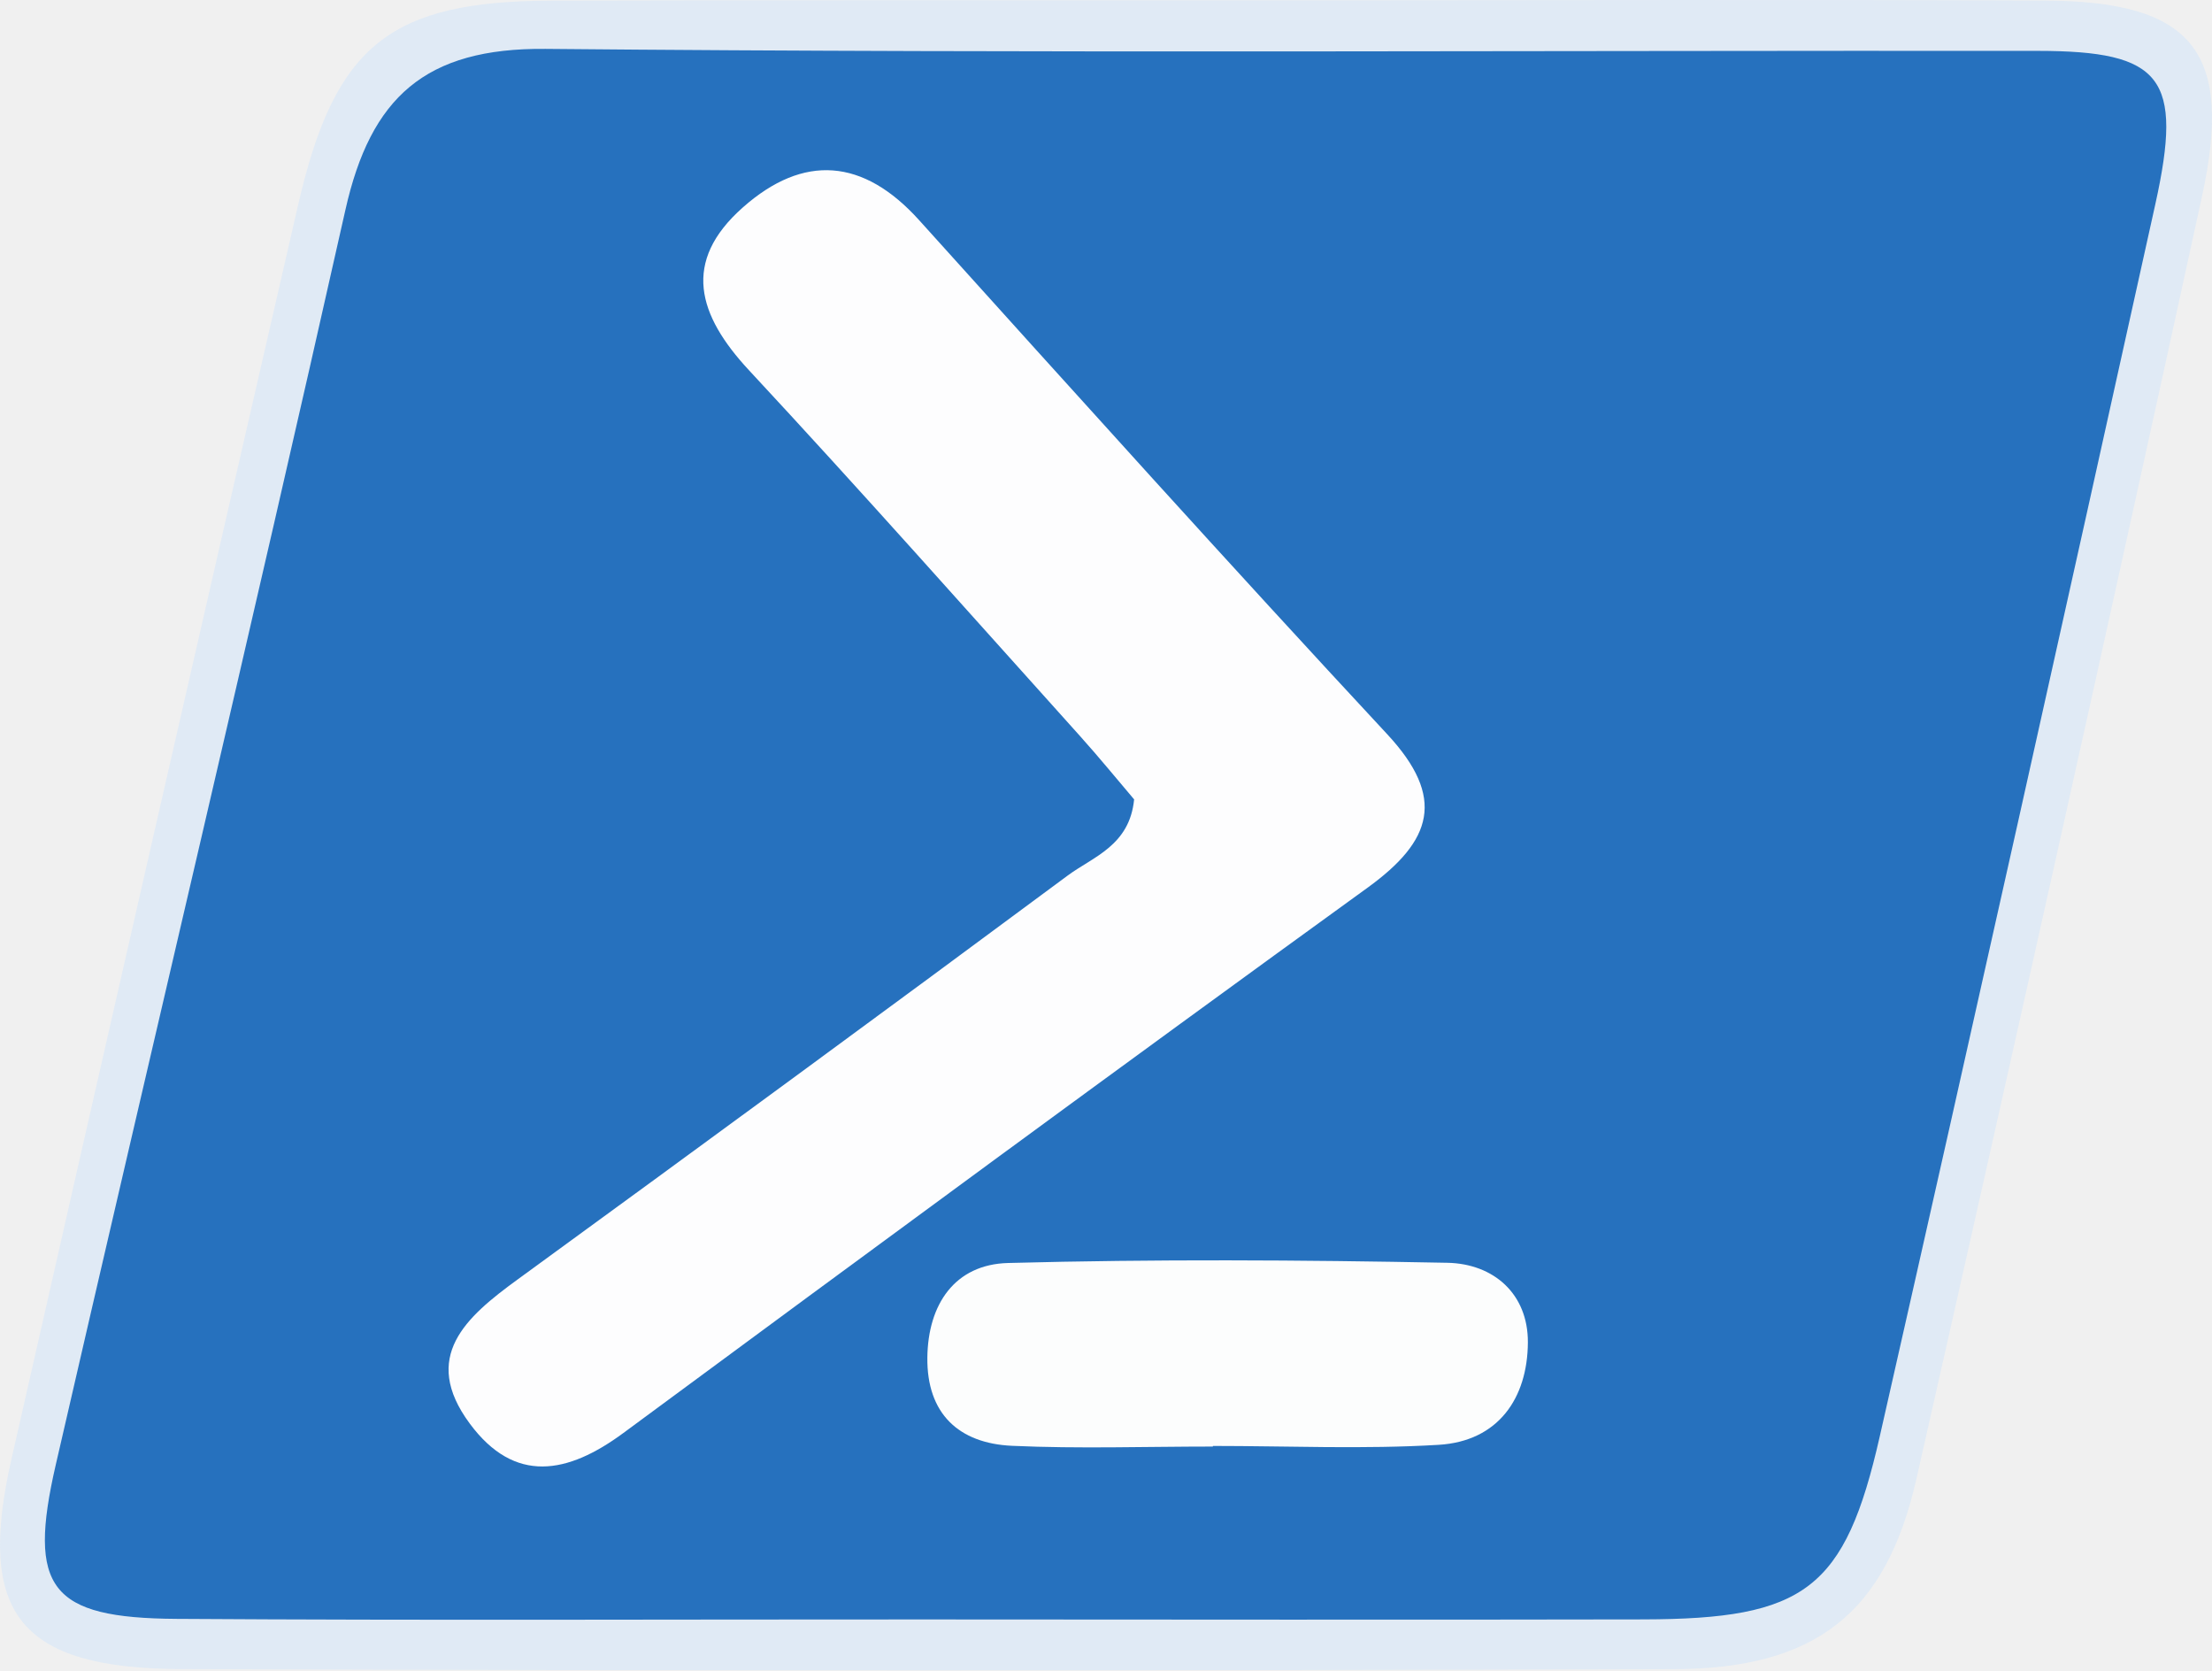
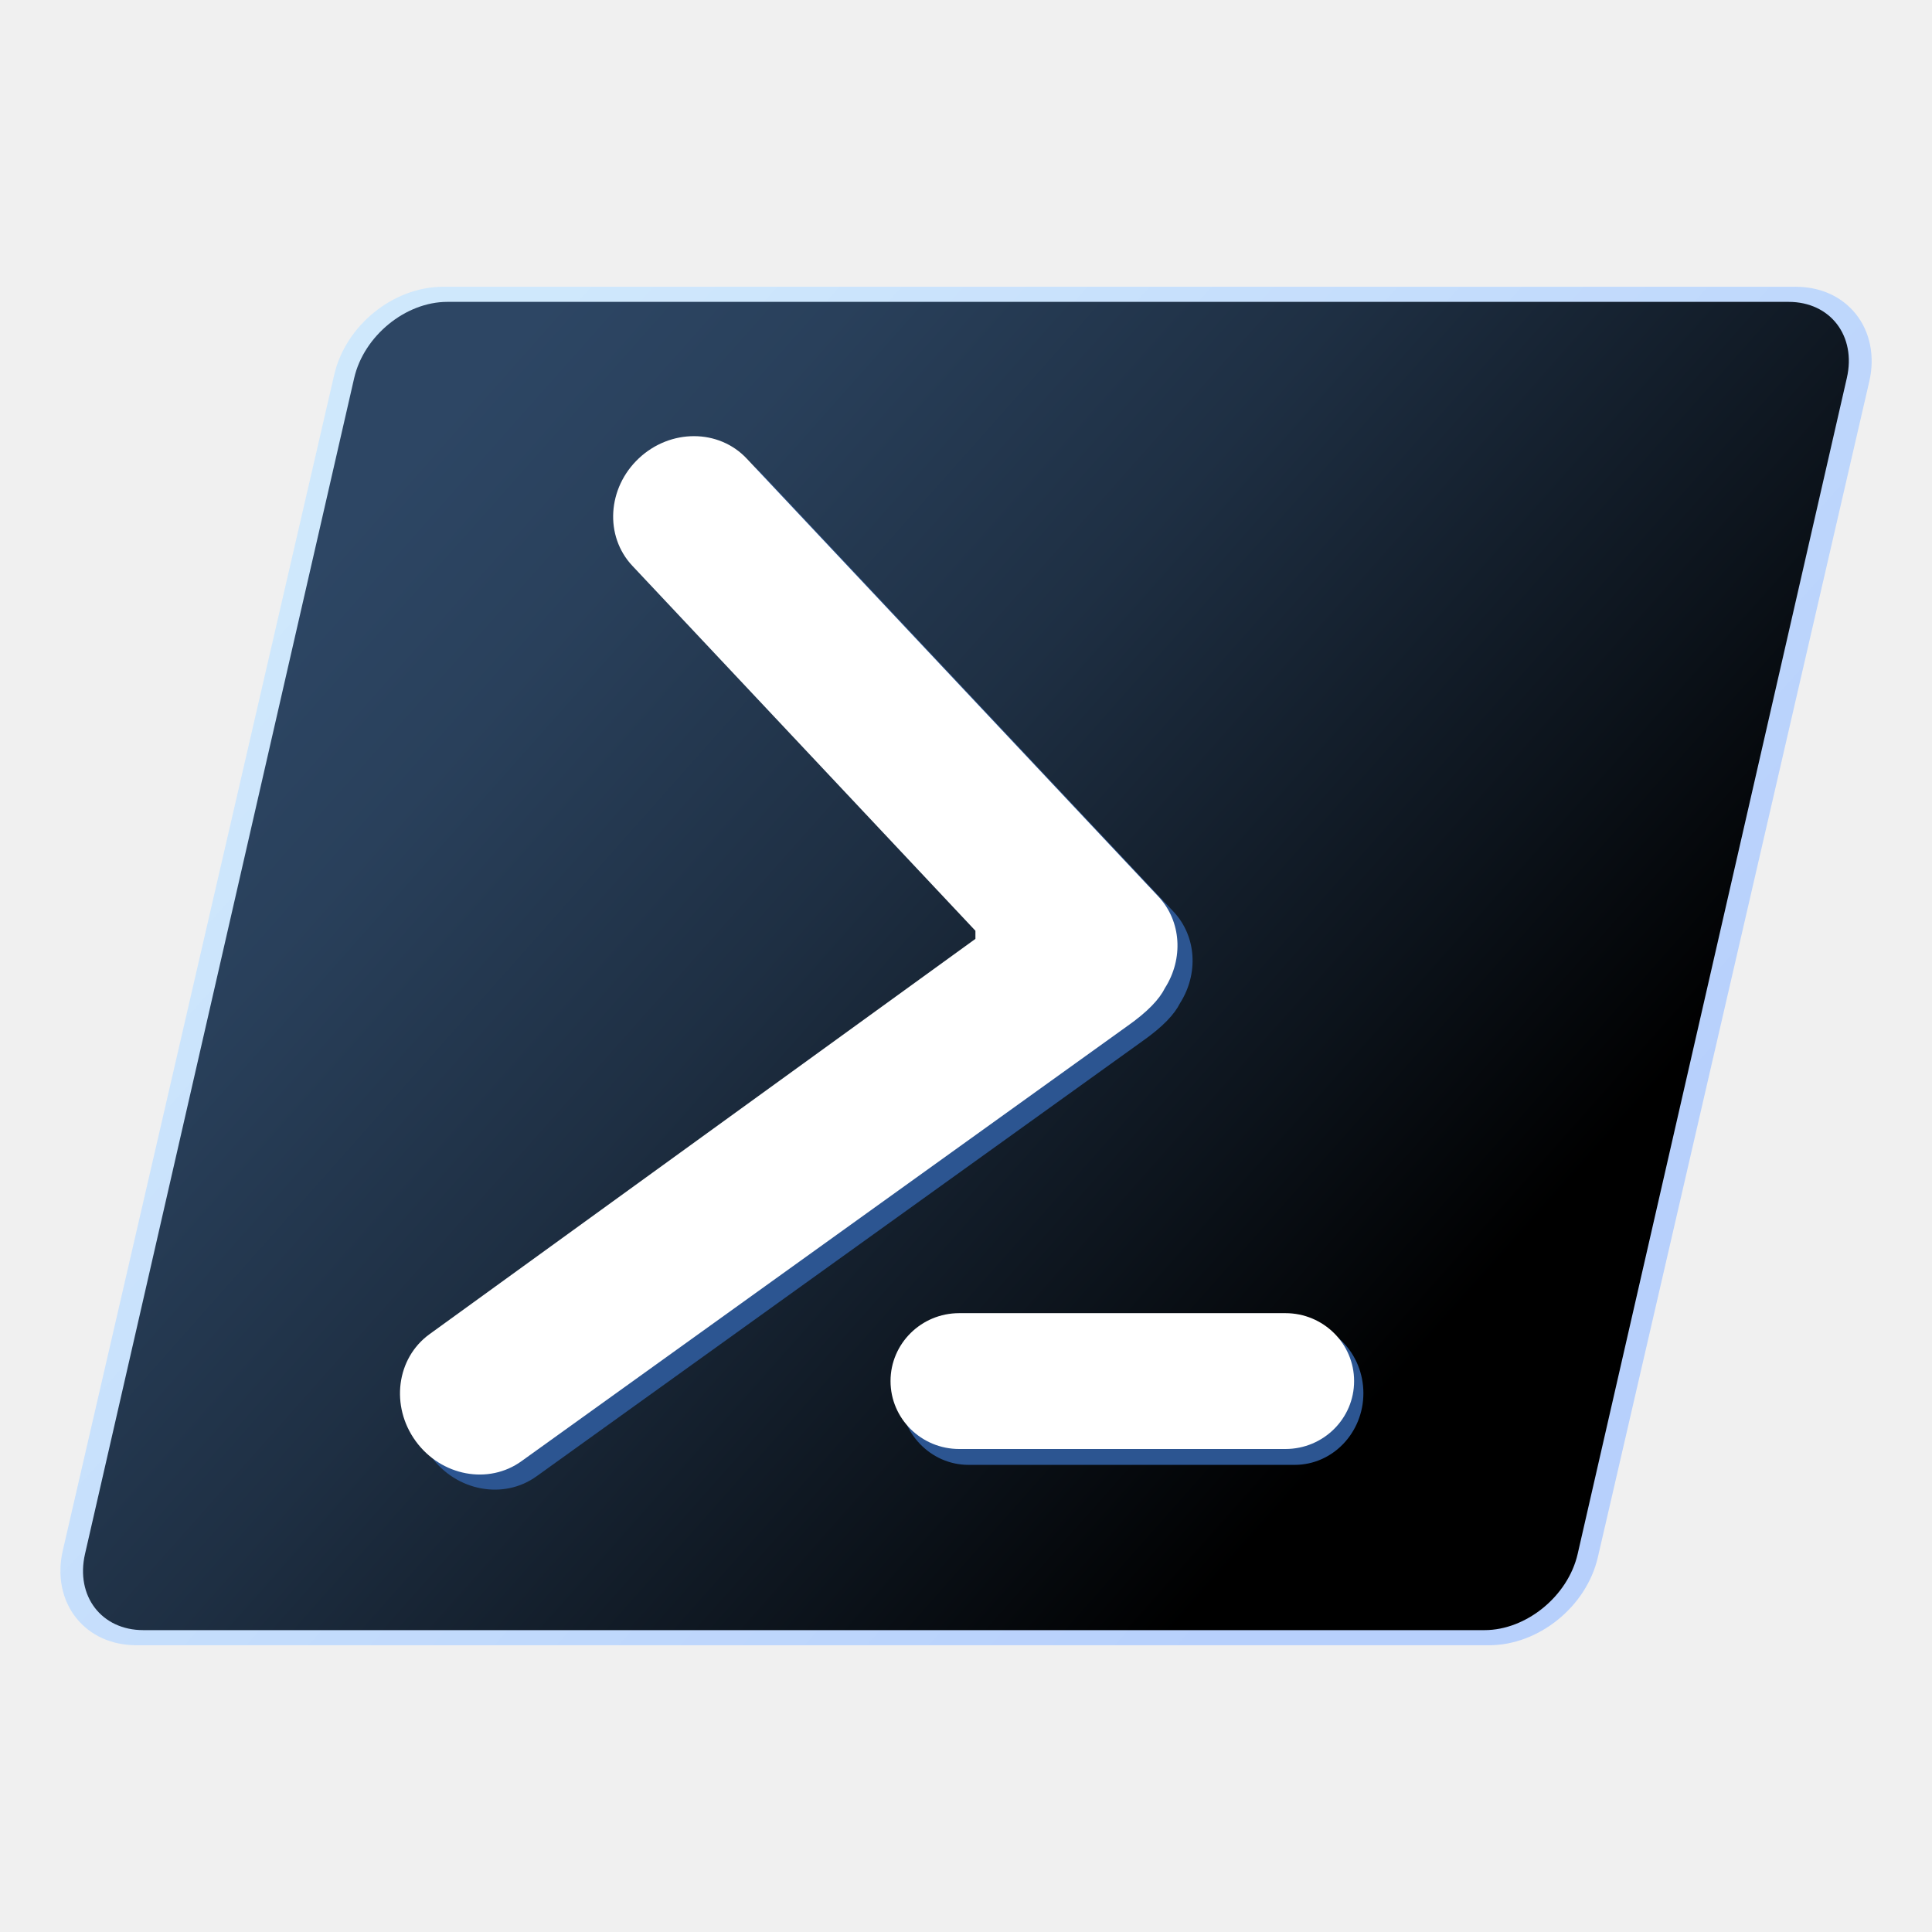
- <svg xmlns="http://www.w3.org/2000/svg" xml:space="preserve" width="204.691" height="154.521" viewBox="0 0 204.691 154.521">
-   <path d="M120.14.032c23.011-.008 46.023-.078 69.034.019 13.68.056 17.537 4.627 14.588 18.137-8.636 39.566-17.466 79.092-26.415 118.589-2.83 12.484-9.332 17.598-22.465 17.637-46.023.137-92.046.152-138.068-.006-15.043-.053-19-5.148-15.759-19.404A39066 39066 0 0 1 27.602 18.892C30.997 4.148 36.099.1 51.104.057 74.116-.008 97.128.04 120.14.032" style="fill-rule:evenodd;clip-rule:evenodd;fill:#e0eaf5" />
-   <path d="M85.365 149.813c-23.014-.008-46.029.098-69.042-.053-11.67-.076-13.792-2.83-11.165-14.244 8.906-38.71 18.099-77.355 26.807-116.109C34.3 9.013 39.337 4.419 50.473 4.522c46.024.427 92.056.137 138.083.184 11.543.011 13.481 2.48 10.89 14.187-8.413 38.007-16.879 76.003-25.494 113.965-3.224 14.207-6.938 16.918-21.885 16.951-22.234.047-44.469.012-66.702.004" style="fill-rule:evenodd;clip-rule:evenodd;fill:#2671be" />
-   <path d="M104.948 73.951c-1.543-1.81-3.237-3.894-5.031-5.886-10.173-11.3-20.256-22.684-30.61-33.815-4.738-5.094-6.248-10.041-.558-15.069 5.623-4.97 11.148-4.53 16.306 1.188 14.365 15.919 28.713 31.856 43.316 47.556 5.452 5.864 4.182 9.851-1.823 14.196-23.049 16.683-45.968 33.547-68.862 50.443-5.146 3.799-10.052 4.75-14.209-.861-4.586-6.189-.343-9.871 4.414-13.335 17.013-12.392 33.993-24.83 50.9-37.366 2.355-1.746 5.736-2.764 6.157-7.051" style="fill-rule:evenodd;clip-rule:evenodd;fill:#fdfdfe" />
-   <path d="M112.235 133.819c-6.196 0-12.401.213-18.583-.068-4.932-.223-7.9-2.979-7.838-8.174.06-4.912 2.536-8.605 7.463-8.738 13.542-.363 27.104-.285 40.651-.02 4.305.084 7.483 2.889 7.457 7.375-.031 5.146-2.739 9.133-8.25 9.465-6.944.42-13.931.104-20.899.104z" style="fill-rule:evenodd;clip-rule:evenodd;fill:#fcfdfd" />
+ <svg xmlns="http://www.w3.org/2000/svg" version="1.1" id="Layer_1" x="0px" y="0px" width="128px" height="128px" viewBox="0 0 128 128" enable-background="new 0 0 128 128" xml:space="preserve">
+   <g>
+     <line fill="none" x1="0" y1="128" x2="0" y2="0" />
+   </g>
+   <line opacity="0" fill-rule="evenodd" clip-rule="evenodd" fill="#00FF18" x1="0" y1="128" x2="0" y2="0" />
+   <linearGradient id="SVGID_1_" gradientUnits="userSpaceOnUse" x1="95.267" y1="91.926" x2="26.7" y2="30.68">
+     <stop offset="0" style="stop-color:#A9C8FF" />
+     <stop offset="1" style="stop-color:#C7E6FF" />
+   </linearGradient>
+   <path opacity="0.8" fill-rule="evenodd" clip-rule="evenodd" fill="url(#SVGID_1_)" d="M9.033,109c-1.633,0-3.046-0.638-3.978-1.798  c-0.952-1.185-1.279-2.814-0.896-4.47l17.986-77.911C22.899,21.557,26.062,19,29.349,19h89.623c1.634,0,3.047,0.638,3.978,1.798  c0.952,1.184,1.279,2.814,0.896,4.47l-17.986,77.911c-0.753,3.264-3.917,5.822-7.203,5.822H9.033z" />
+   <g>
+     <g>
+       <linearGradient id="SVGID_2_" gradientUnits="userSpaceOnUse" x1="26.585" y1="30.778" x2="93.585" y2="90.278">
+         <stop offset="0" style="stop-color:#2D4664" />
+         <stop offset="0.169" style="stop-color:#29405B" />
+         <stop offset="0.445" style="stop-color:#1E2F43" />
+         <stop offset="0.79" style="stop-color:#0C131B" />
+         <stop offset="1" style="stop-color:#000000" />
+       </linearGradient>
+       <path fill-rule="evenodd" clip-rule="evenodd" fill="url(#SVGID_2_)" d="M118.5,20H29.634c-2.769,0-5.53,2.259-6.168,5.045    L5.632,102.955C4.995,105.742,6.722,108,9.491,108h88.865c2.769,0,5.53-2.258,6.168-5.045l17.834-77.911    C122.996,22.259,121.268,20,118.5,20z" />
+     </g>
+   </g>
+   <path fill-rule="evenodd" clip-rule="evenodd" fill="#2C5591" d="M64.165,87.558h21.613c2.513,0,4.55,2.125,4.55,4.746  c0,2.621-2.037,4.747-4.55,4.747H64.165c-2.513,0-4.55-2.125-4.55-4.747C59.615,89.683,61.652,87.558,64.165,87.558z" />
+   <path fill-rule="evenodd" clip-rule="evenodd" fill="#2C5591" d="M78.184,66.455c-0.372,0.749-1.144,1.575-2.509,2.534  L35.562,97.798c-2.19,1.591-5.334,1.001-7.021-1.319c-1.687-2.32-1.28-5.49,0.91-7.082l36.173-26.194v-0.538L42.896,38.487  c-1.854-1.972-1.661-5.161,0.431-7.124c2.092-1.962,5.29-1.954,7.144,0.018l27.271,29.012C79.29,62.04,79.405,64.534,78.184,66.455z  " />
+   <path fill-rule="evenodd" clip-rule="evenodd" fill="#FFFFFF" d="M77.184,65.455c-0.372,0.749-1.144,1.575-2.509,2.534  L34.562,96.798c-2.19,1.591-5.334,1.001-7.021-1.319c-1.687-2.32-1.28-5.49,0.91-7.082l36.173-26.194v-0.538L41.896,37.487  c-1.854-1.972-1.661-5.161,0.431-7.124c2.092-1.962,5.29-1.954,7.144,0.018l27.271,29.012C78.29,61.04,78.405,63.534,77.184,65.455z  " />
+   <path fill-rule="evenodd" clip-rule="evenodd" fill="#FFFFFF" d="M63.55,87h21.613c2.513,0,4.55,2.015,4.55,4.5  c0,2.485-2.037,4.5-4.55,4.5H63.55C61.037,96,59,93.985,59,91.5C59,89.015,61.037,87,63.55,87z" />
</svg>
